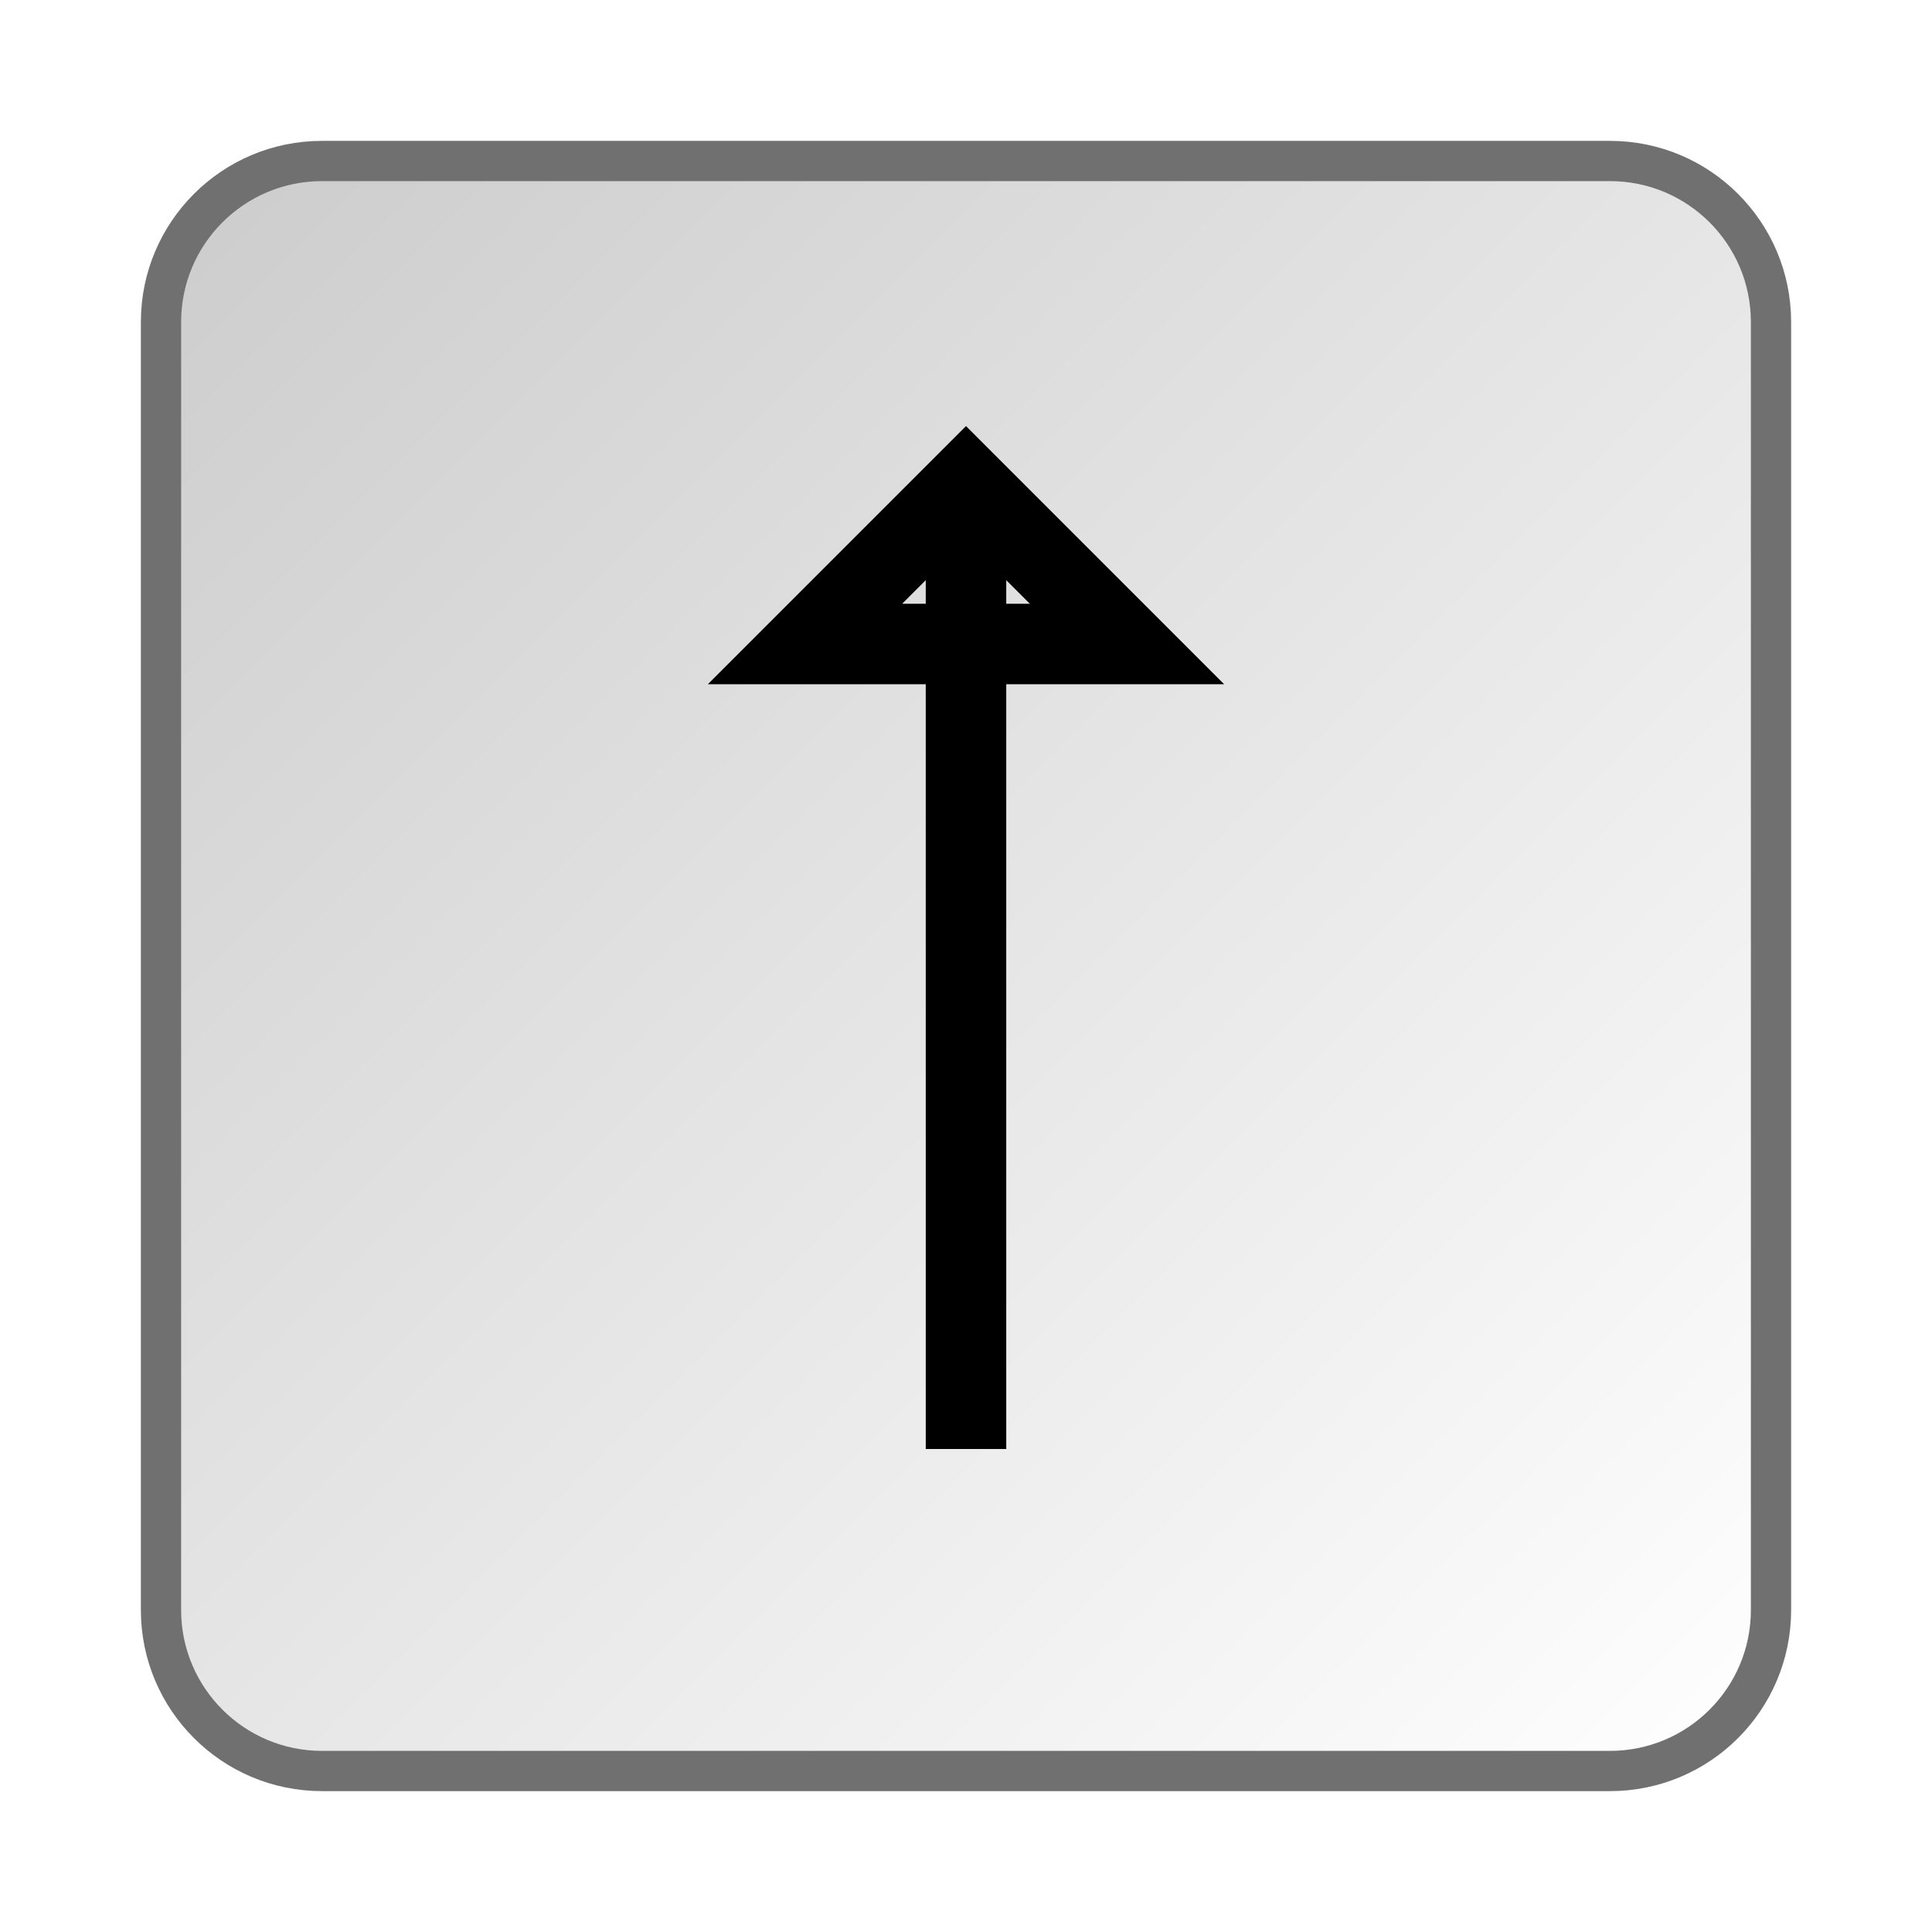
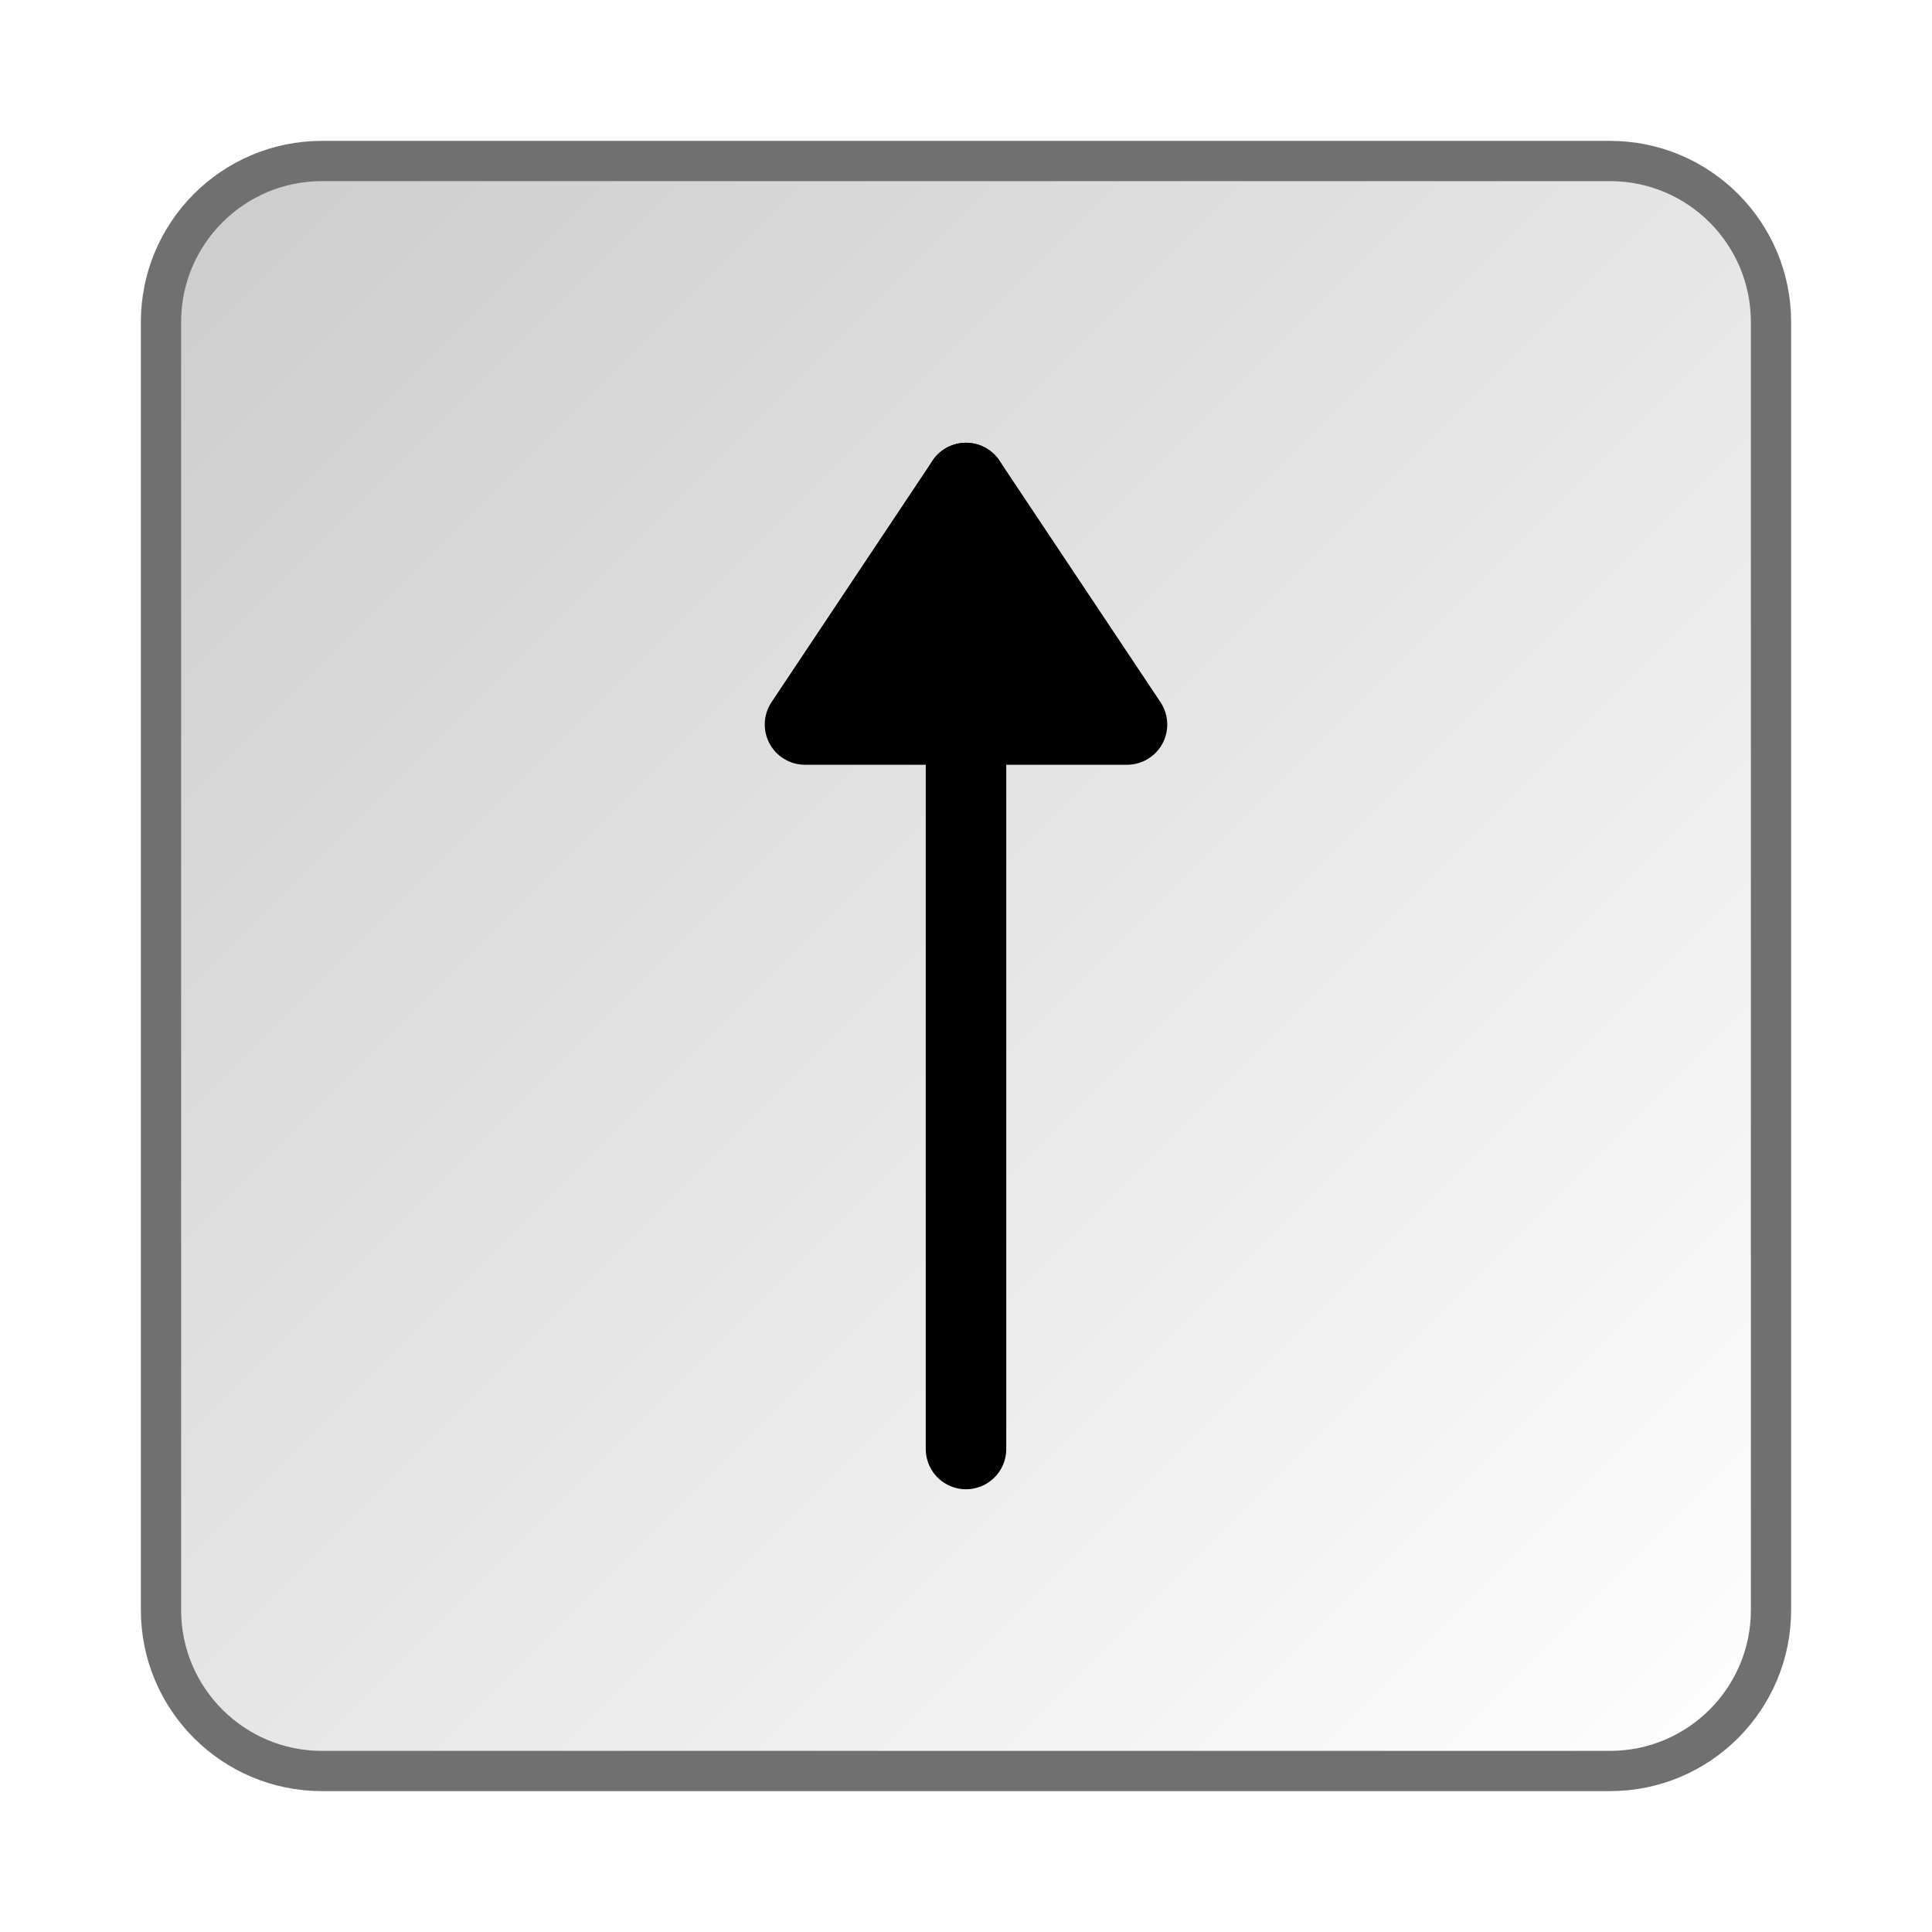
- <svg height="48" width="48" style="fill:none;stroke:#000000;stroke-width:2;stroke-linecap:butt;stroke-linejoin:miter;stroke-miterlimit:4">
+ <svg height="48" width="48" style="fill:none;stroke:black;stroke-width:2;stroke-linecap:round;stroke-linejoin:round;">
  <defs>
    <linearGradient id="LG1" gradientUnits="userSpaceOnUse" x1="4" y1="4" x2="44" y2="44">
      <stop style="stop-color:#cccccc;stop-opacity:1;" offset="0" />
      <stop style="stop-color:#ffffff;stop-opacity:1;" offset="1" />
    </linearGradient>
  </defs>
  <rect style="fill:url(#LG1);stroke:#707070;stroke-width:1" x="4" y="4" width="40" height="40" rx="4" ry="4" />
  <path d="m 24,36 0,-24" />
-   <path d="m 24,12 4,4 -8,0 z" />
+   <path style="fill:black;" d="m 24,12 4,6 -8,0 z" />
</svg>
